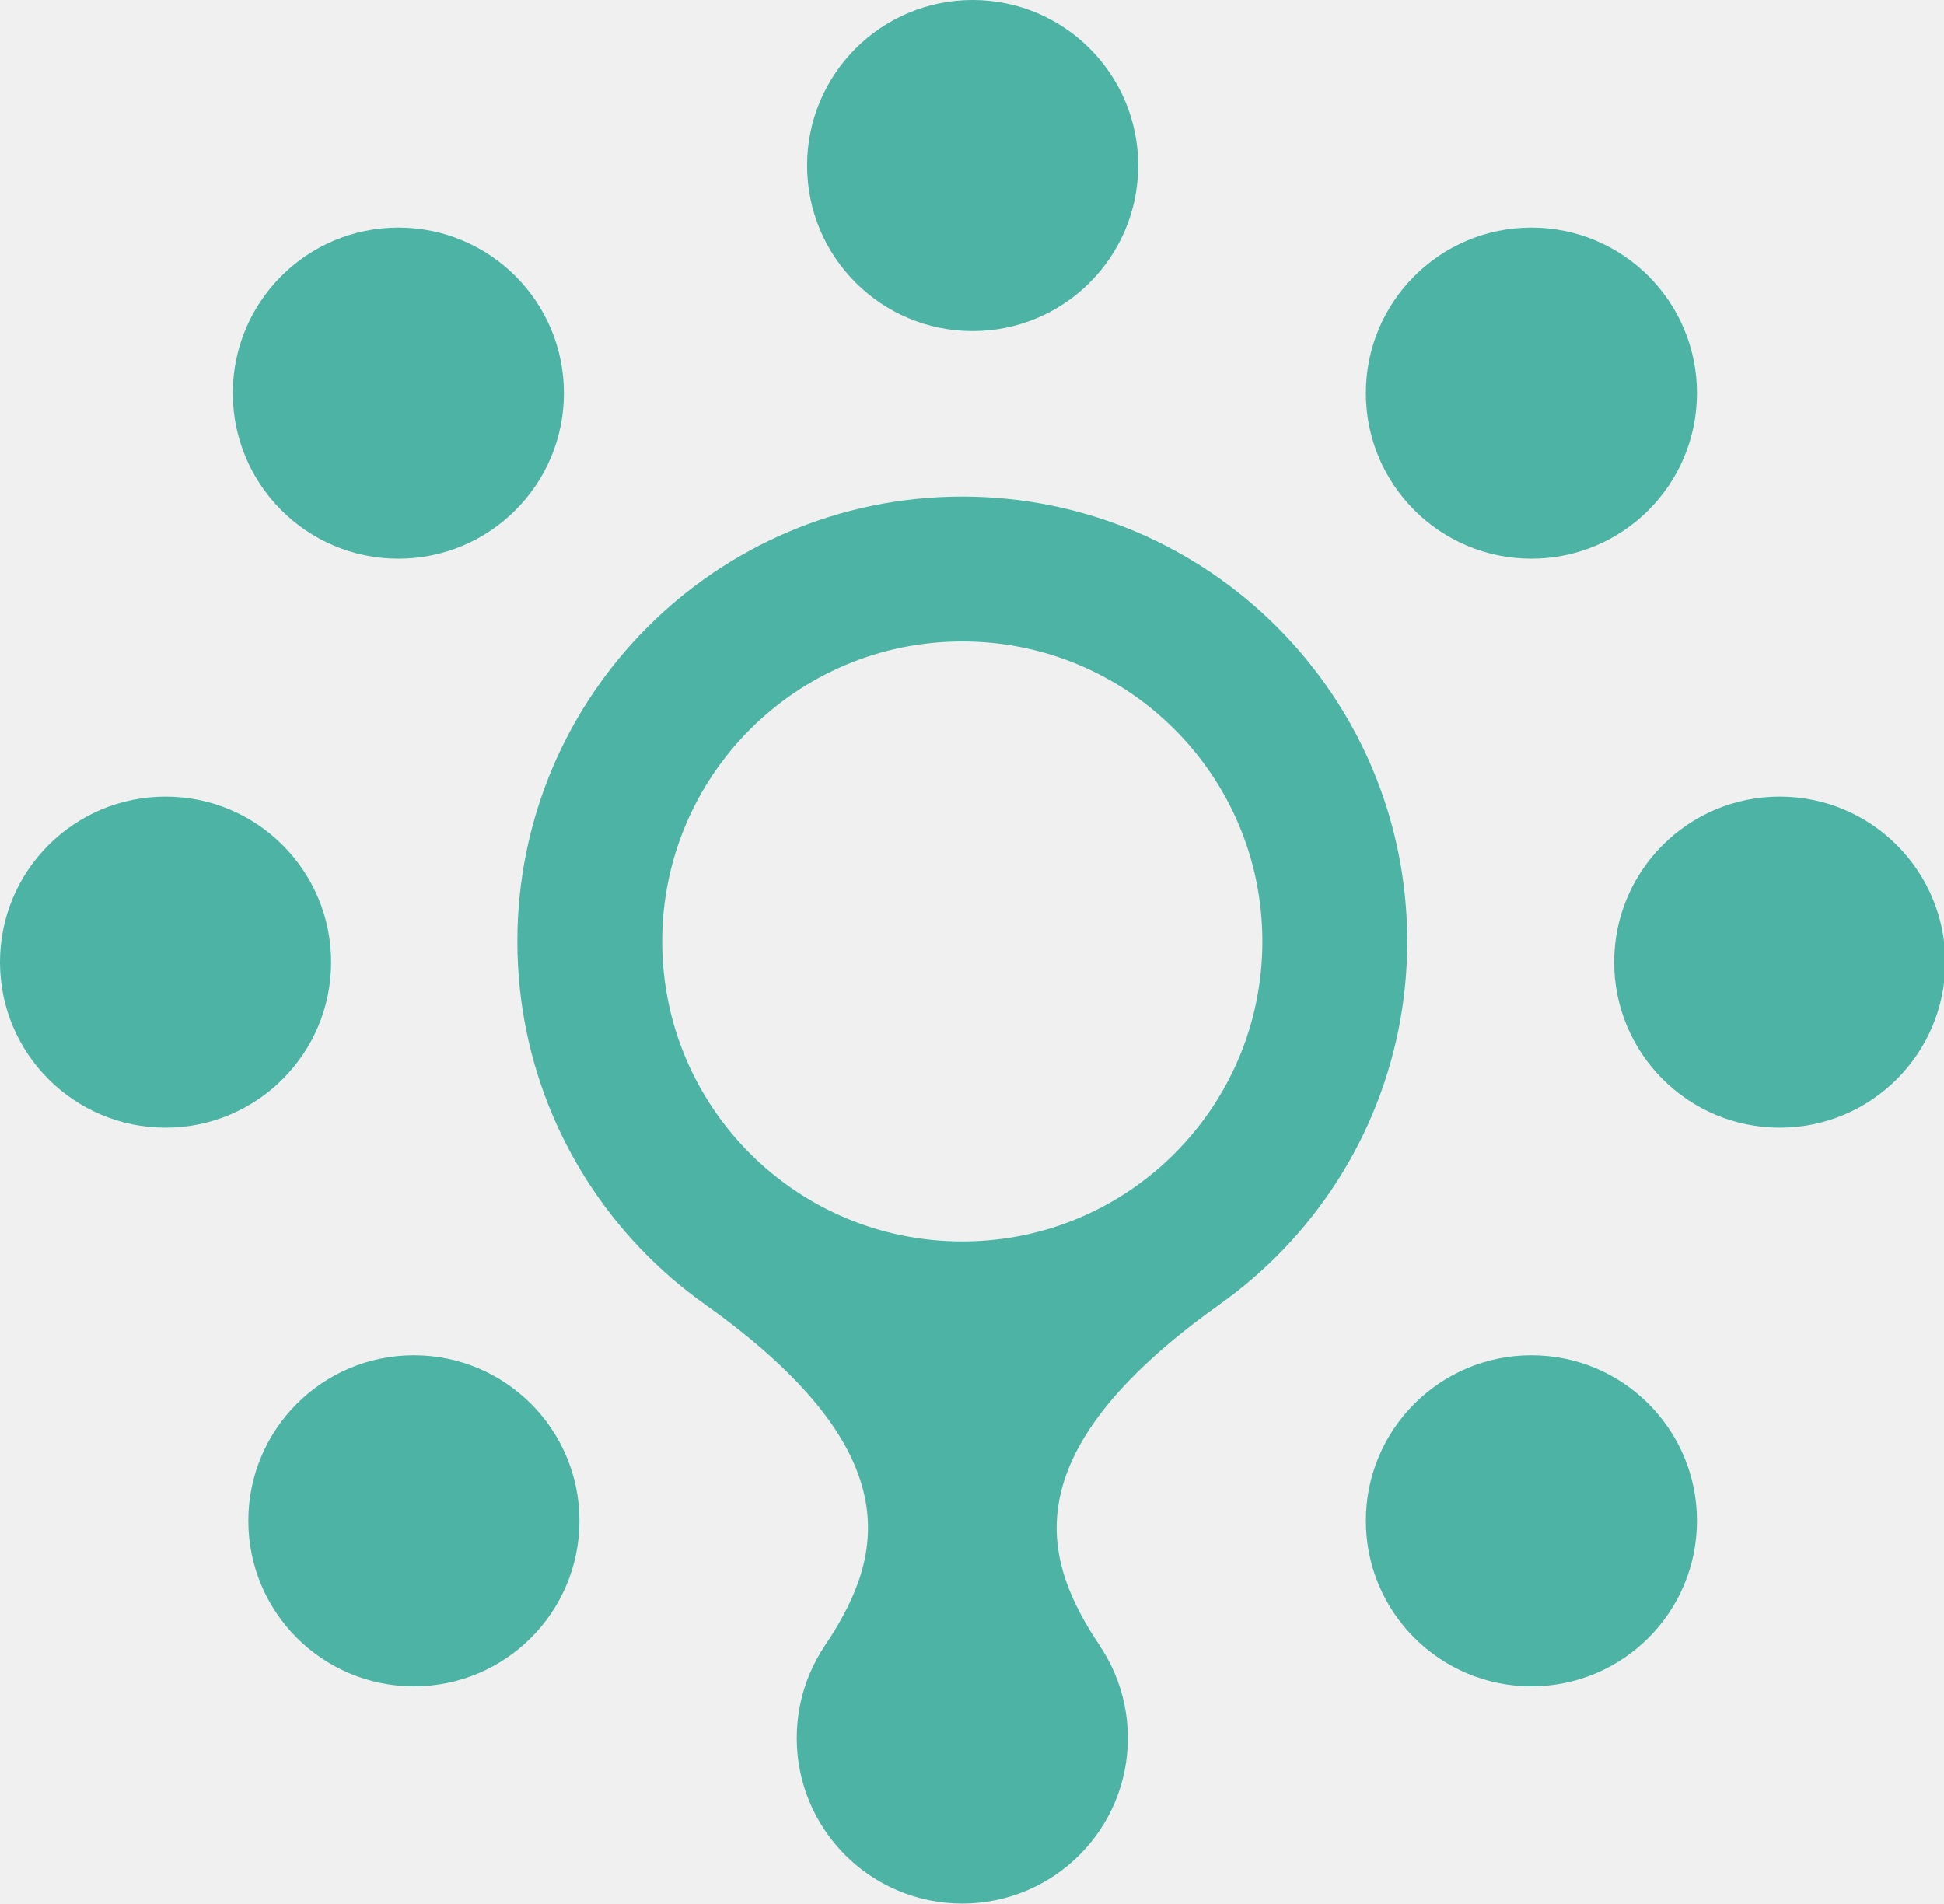
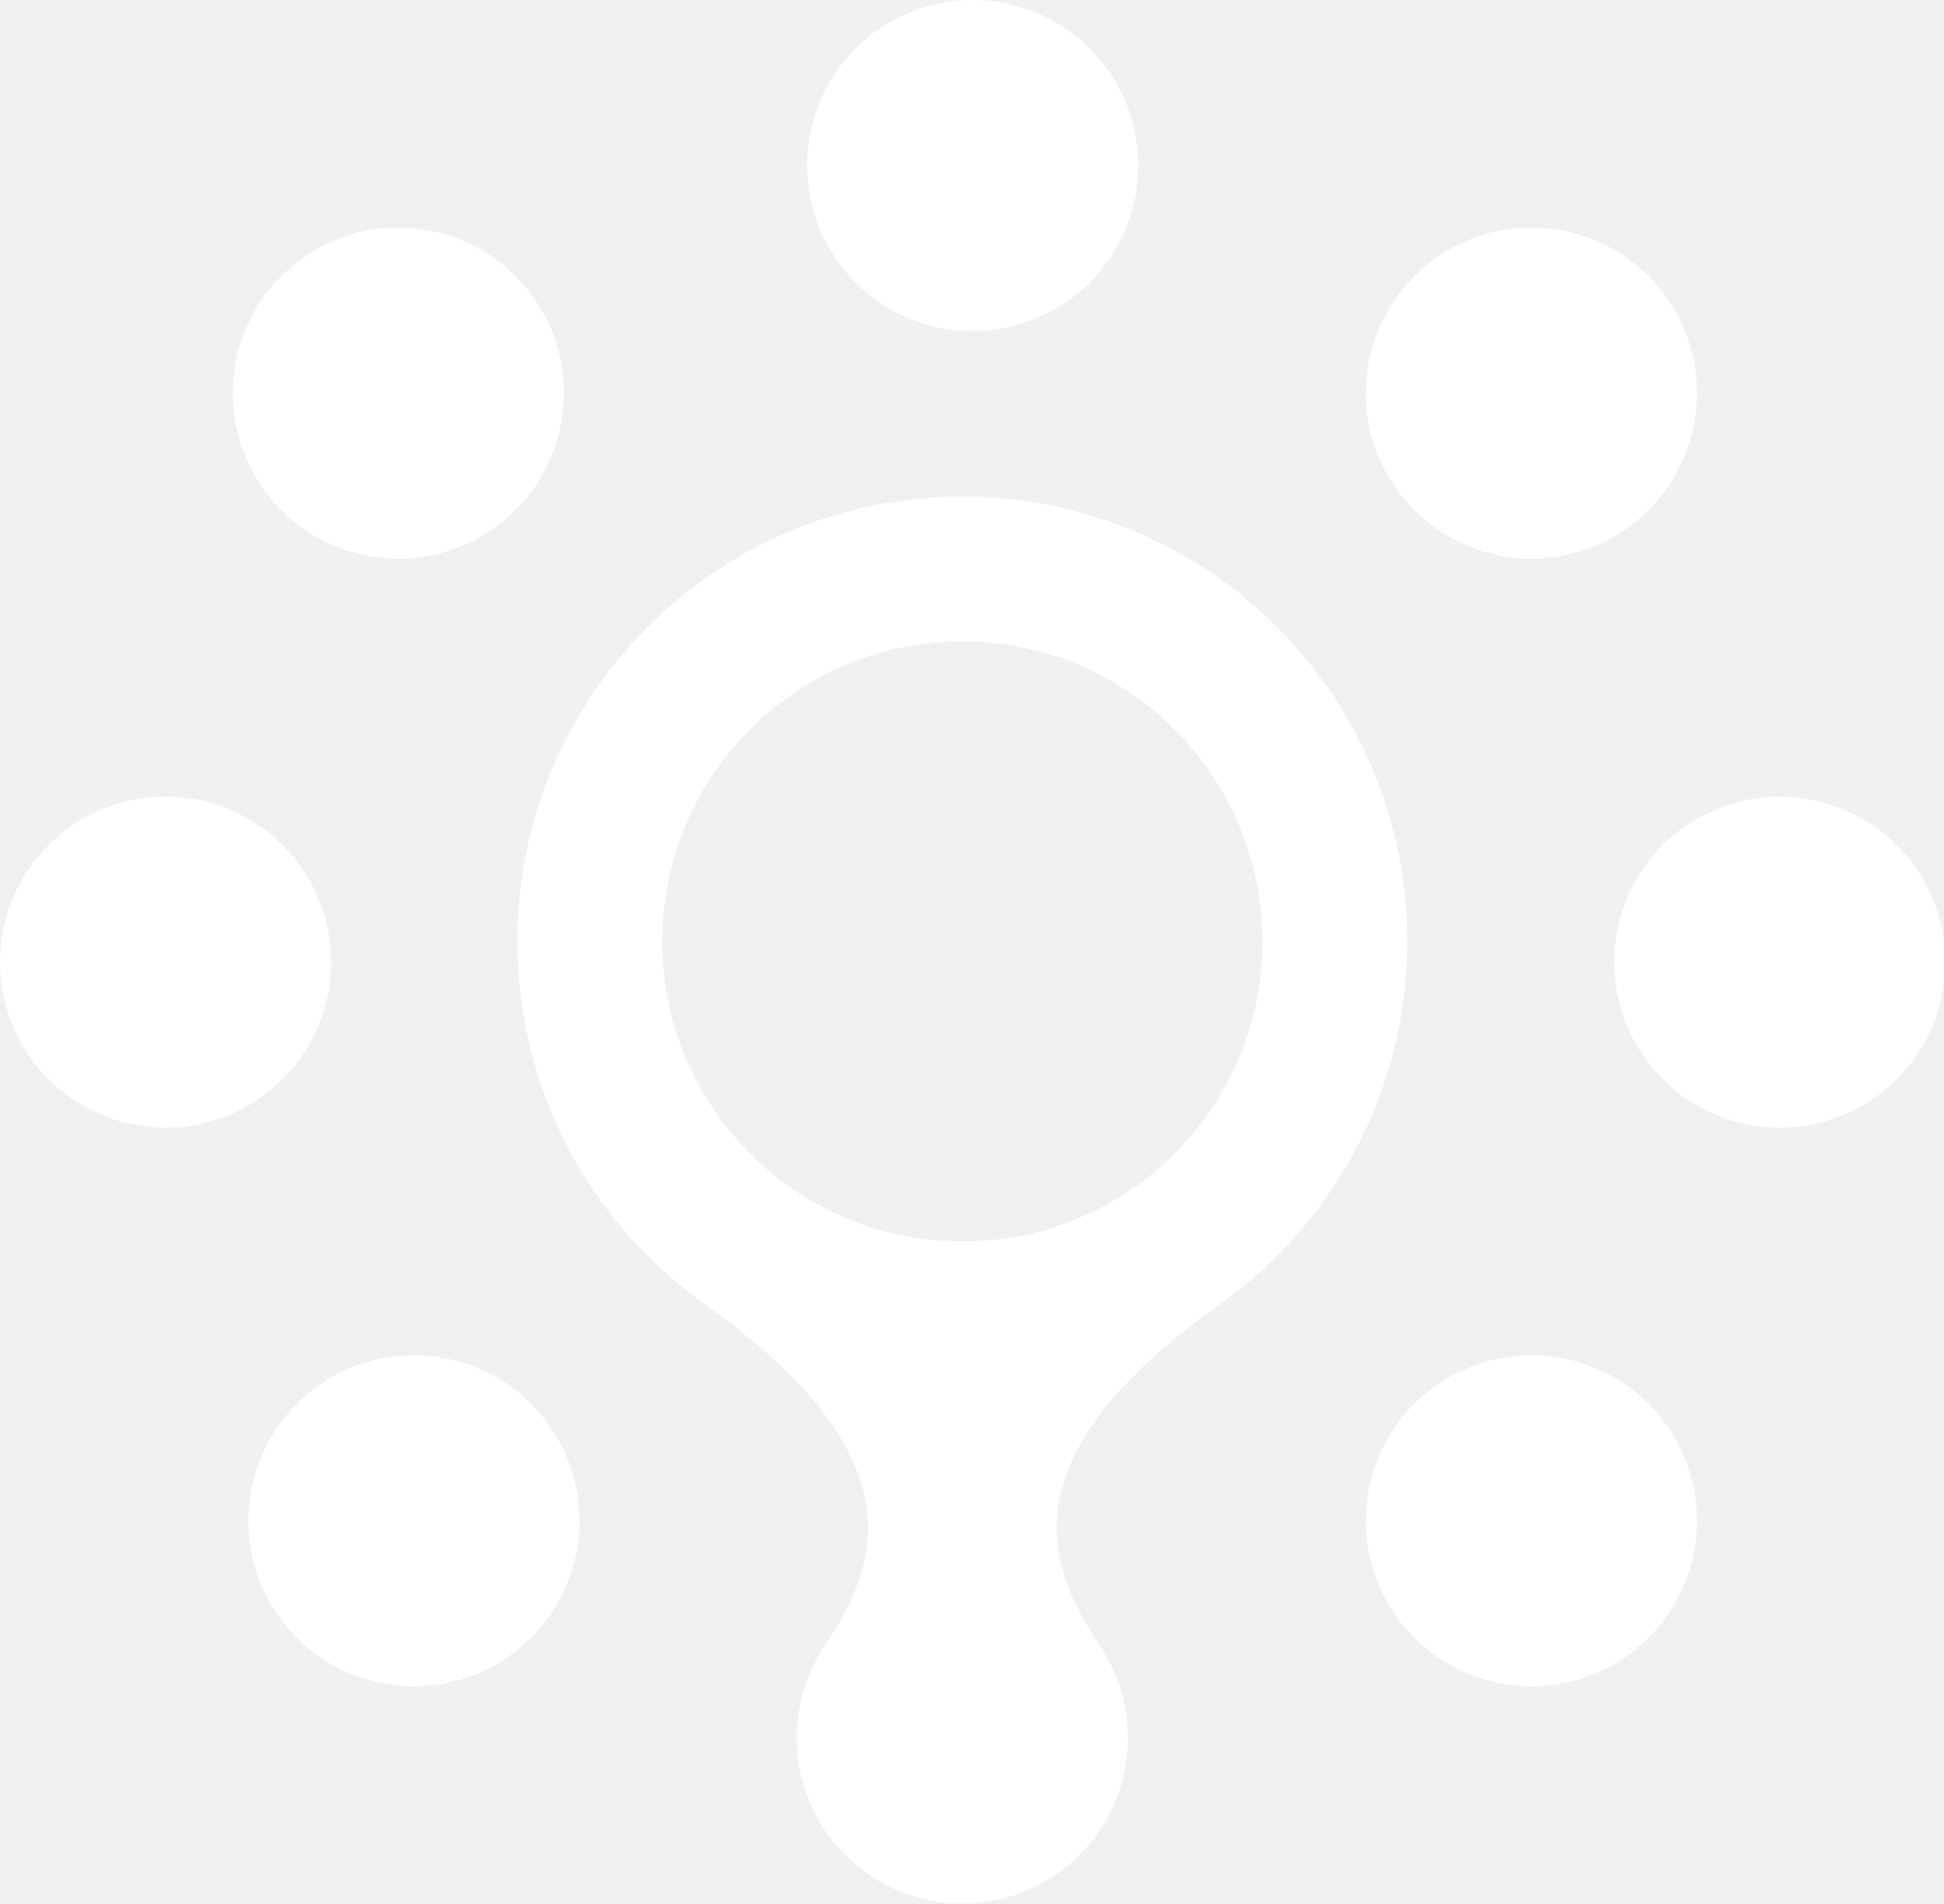
<svg xmlns="http://www.w3.org/2000/svg" width="535" height="524" viewBox="0 0 535 524" fill="none">
  <g clip-path="url(#clip0_1735_2309)">
-     <ellipse cx="45.562" cy="264.832" rx="45.563" ry="45.563" transform="rotate(90 45.5624 264.832)" fill="#4CB3A5" />
-     <ellipse cx="489.797" cy="264.832" rx="45.563" ry="45.563" transform="rotate(90 489.797 264.832)" fill="#4CB3A5" />
-     <ellipse cx="267.68" cy="45.563" rx="45.563" ry="45.563" transform="rotate(90 267.68 45.5626)" fill="#4CB3A5" />
-     <ellipse cx="421.453" cy="418.606" rx="45.563" ry="45.563" transform="rotate(90 421.453 418.606)" fill="#4CB3A5" />
-     <ellipse cx="113.906" cy="418.606" rx="45.563" ry="45.563" transform="rotate(90 113.906 418.606)" fill="#4CB3A5" />
-     <ellipse cx="109.635" cy="108.211" rx="45.563" ry="45.563" transform="rotate(90 109.635 108.211)" fill="#4CB3A5" />
-     <ellipse cx="421.453" cy="108.211" rx="45.563" ry="45.563" transform="rotate(90 421.453 108.211)" fill="#4CB3A5" />
-     <ellipse cx="264.832" cy="478.406" rx="45.563" ry="45.563" transform="rotate(90 264.832 478.406)" fill="#4CB3A5" />
-     <path d="M367.348 259.137C367.348 315.755 321.45 361.652 264.832 361.652C208.214 361.652 162.316 315.755 162.316 259.137C162.317 202.519 208.214 156.621 264.832 156.621C321.45 156.621 367.348 202.519 367.348 259.137Z" stroke="#4CB3A5" stroke-width="39.867" />
-     <path fill-rule="evenodd" clip-rule="evenodd" d="M302.775 453.172C287.772 430.618 276.507 401.114 335.826 358.91L193.852 358.91C253.17 401.114 241.905 430.618 226.902 453.172H302.775Z" fill="#4CB3A5" />
+     <ellipse cx="45.562" cy="264.832" rx="45.563" ry="45.563" transform="rotate(90 45.5624 264.832)" fill="#FFFFFF" />
+     <ellipse cx="489.797" cy="264.832" rx="45.563" ry="45.563" transform="rotate(90 489.797 264.832)" fill="#FFFFFF" />
+     <ellipse cx="267.68" cy="45.563" rx="45.563" ry="45.563" transform="rotate(90 267.68 45.5626)" fill="#FFFFFF" />
+     <ellipse cx="421.453" cy="418.606" rx="45.563" ry="45.563" transform="rotate(90 421.453 418.606)" fill="#FFFFFF" />
+     <ellipse cx="113.906" cy="418.606" rx="45.563" ry="45.563" transform="rotate(90 113.906 418.606)" fill="#FFFFFF" />
+     <ellipse cx="109.635" cy="108.211" rx="45.563" ry="45.563" transform="rotate(90 109.635 108.211)" fill="#FFFFFF" />
+     <ellipse cx="421.453" cy="108.211" rx="45.563" ry="45.563" transform="rotate(90 421.453 108.211)" fill="#FFFFFF" />
+     <ellipse cx="264.832" cy="478.406" rx="45.563" ry="45.563" transform="rotate(90 264.832 478.406)" fill="#FFFFFF" />
+     <path d="M367.348 259.137C367.348 315.755 321.45 361.652 264.832 361.652C208.214 361.652 162.316 315.755 162.316 259.137C162.317 202.519 208.214 156.621 264.832 156.621C321.45 156.621 367.348 202.519 367.348 259.137Z" stroke="#FFFFFF" stroke-width="39.867" />
+     <path fill-rule="evenodd" clip-rule="evenodd" d="M302.775 453.172C287.772 430.618 276.507 401.114 335.826 358.91L193.852 358.91C253.17 401.114 241.905 430.618 226.902 453.172H302.775Z" fill="#FFFFFF" />
  </g>
  <defs>
    <clipPath id="clip0_1735_2309">
      <rect width="535" height="524" fill="white" />
    </clipPath>
  </defs>
</svg>
